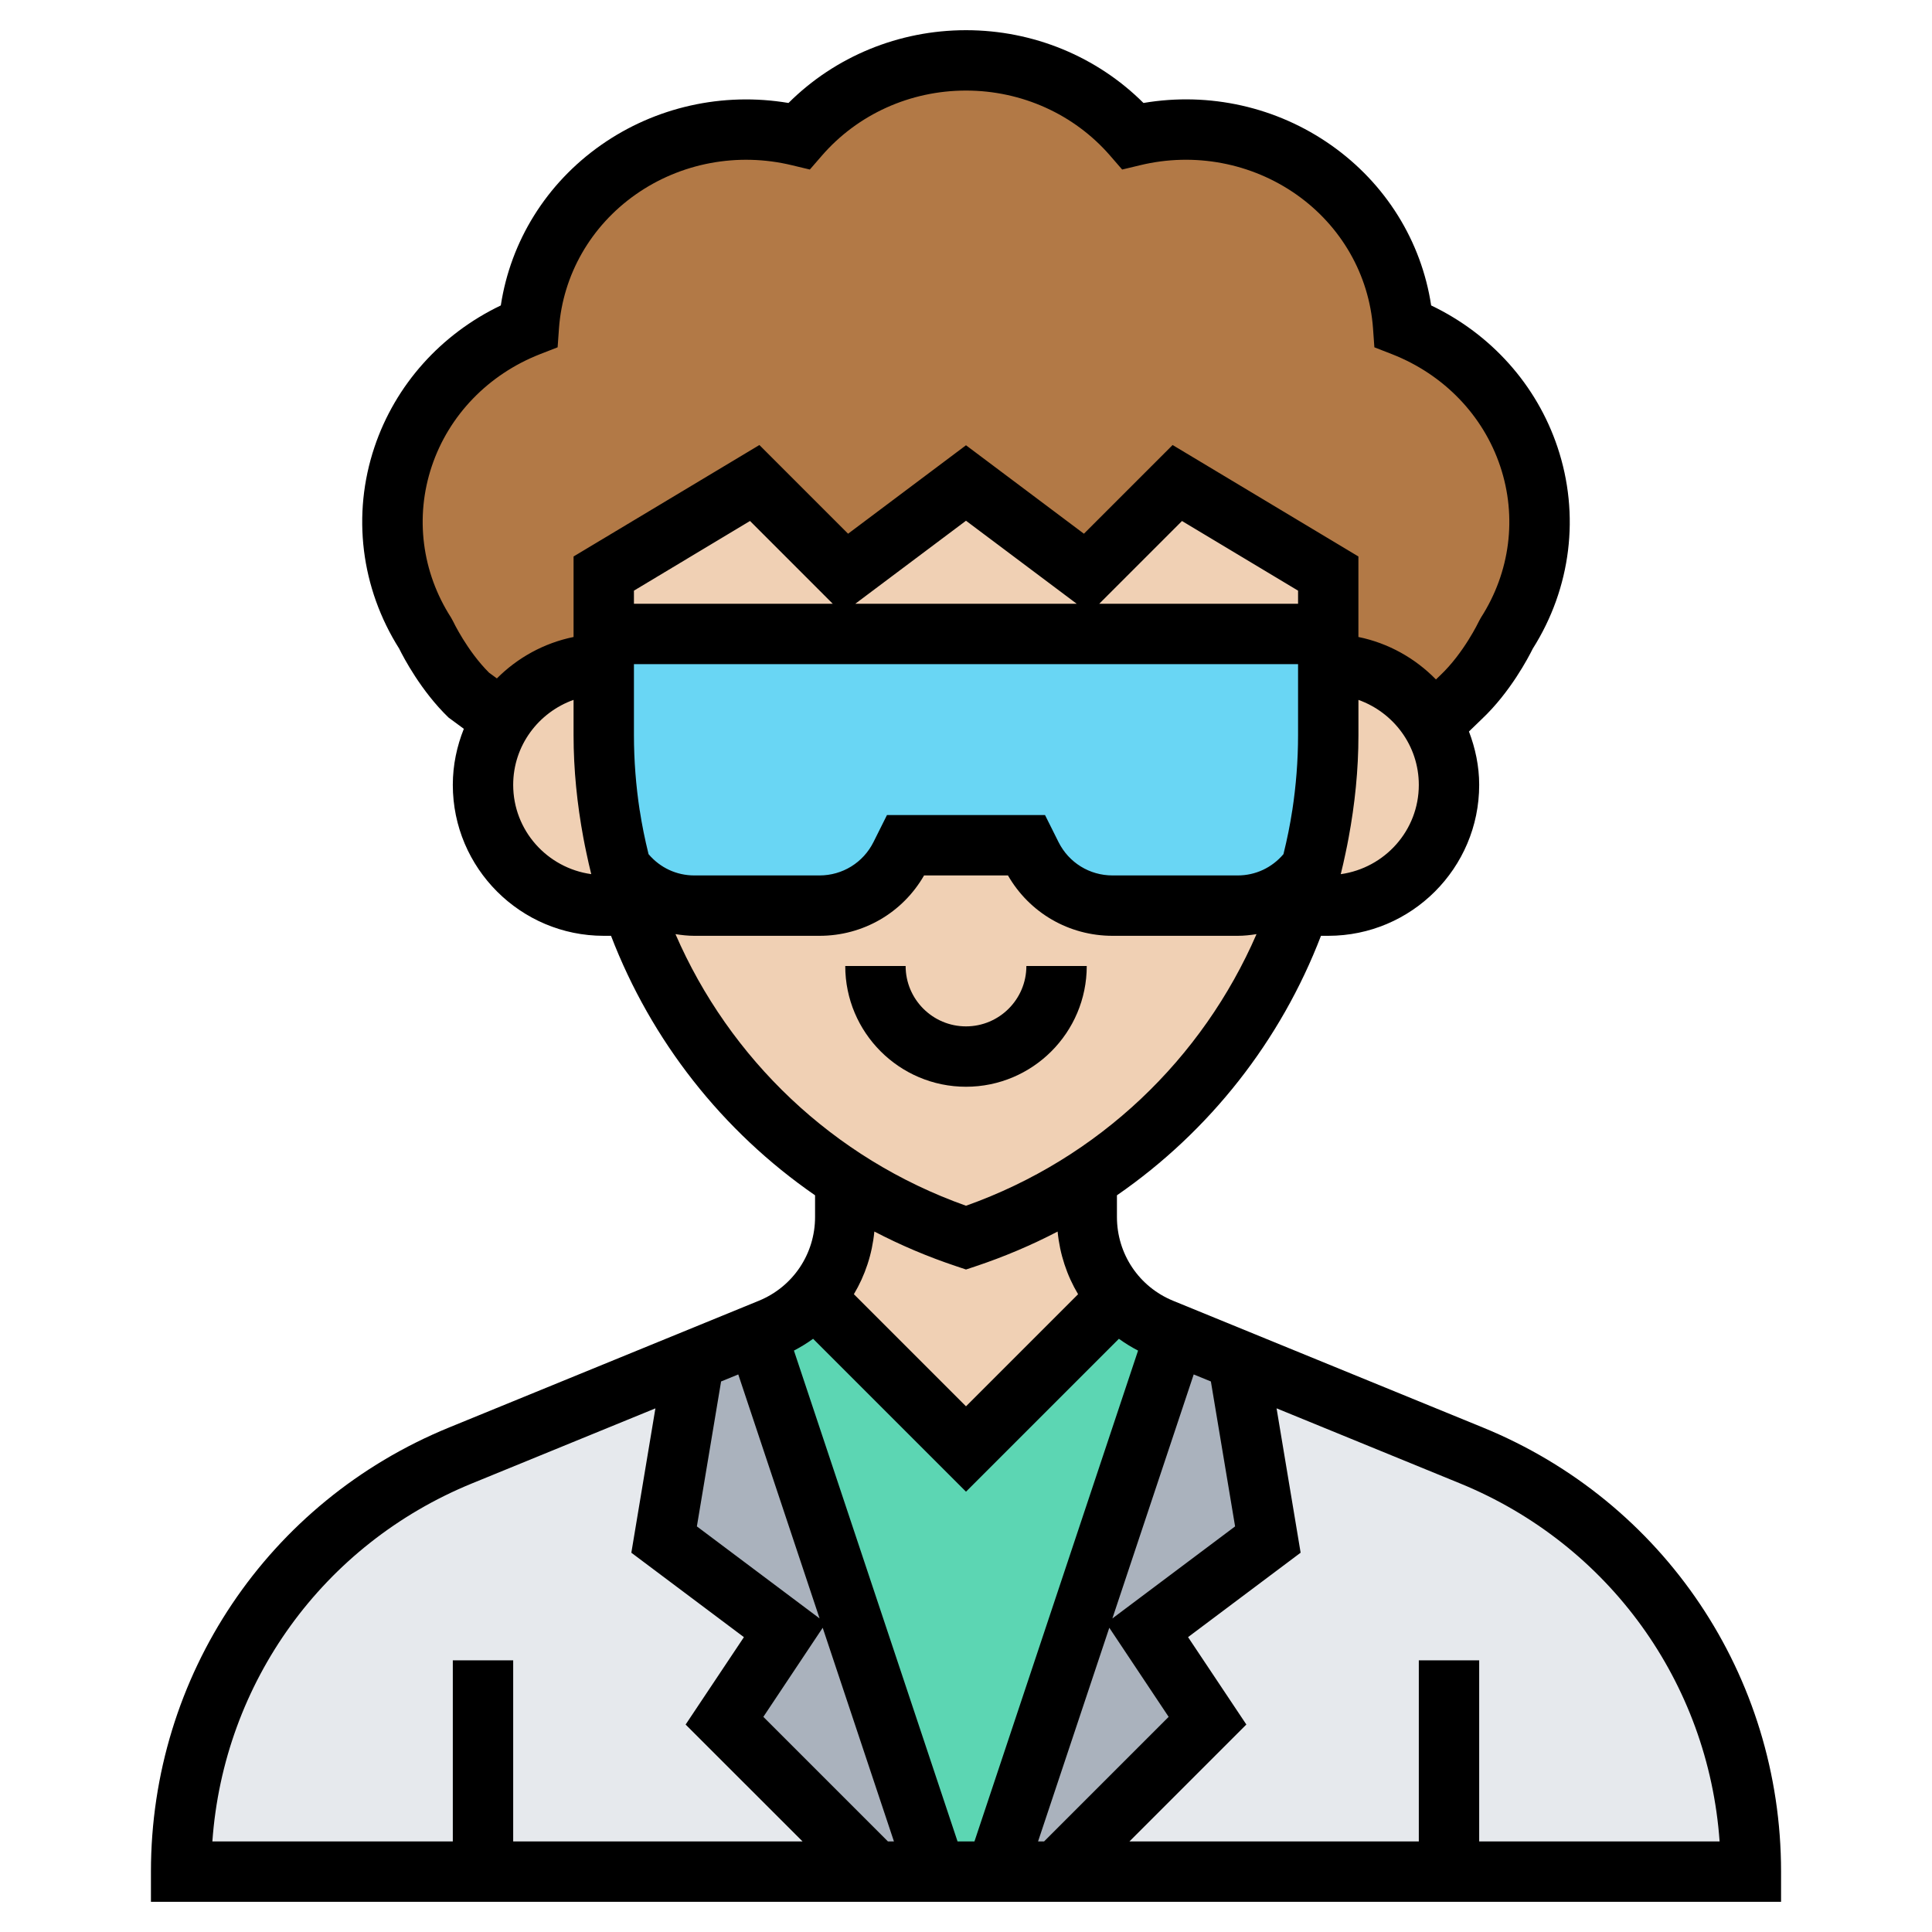
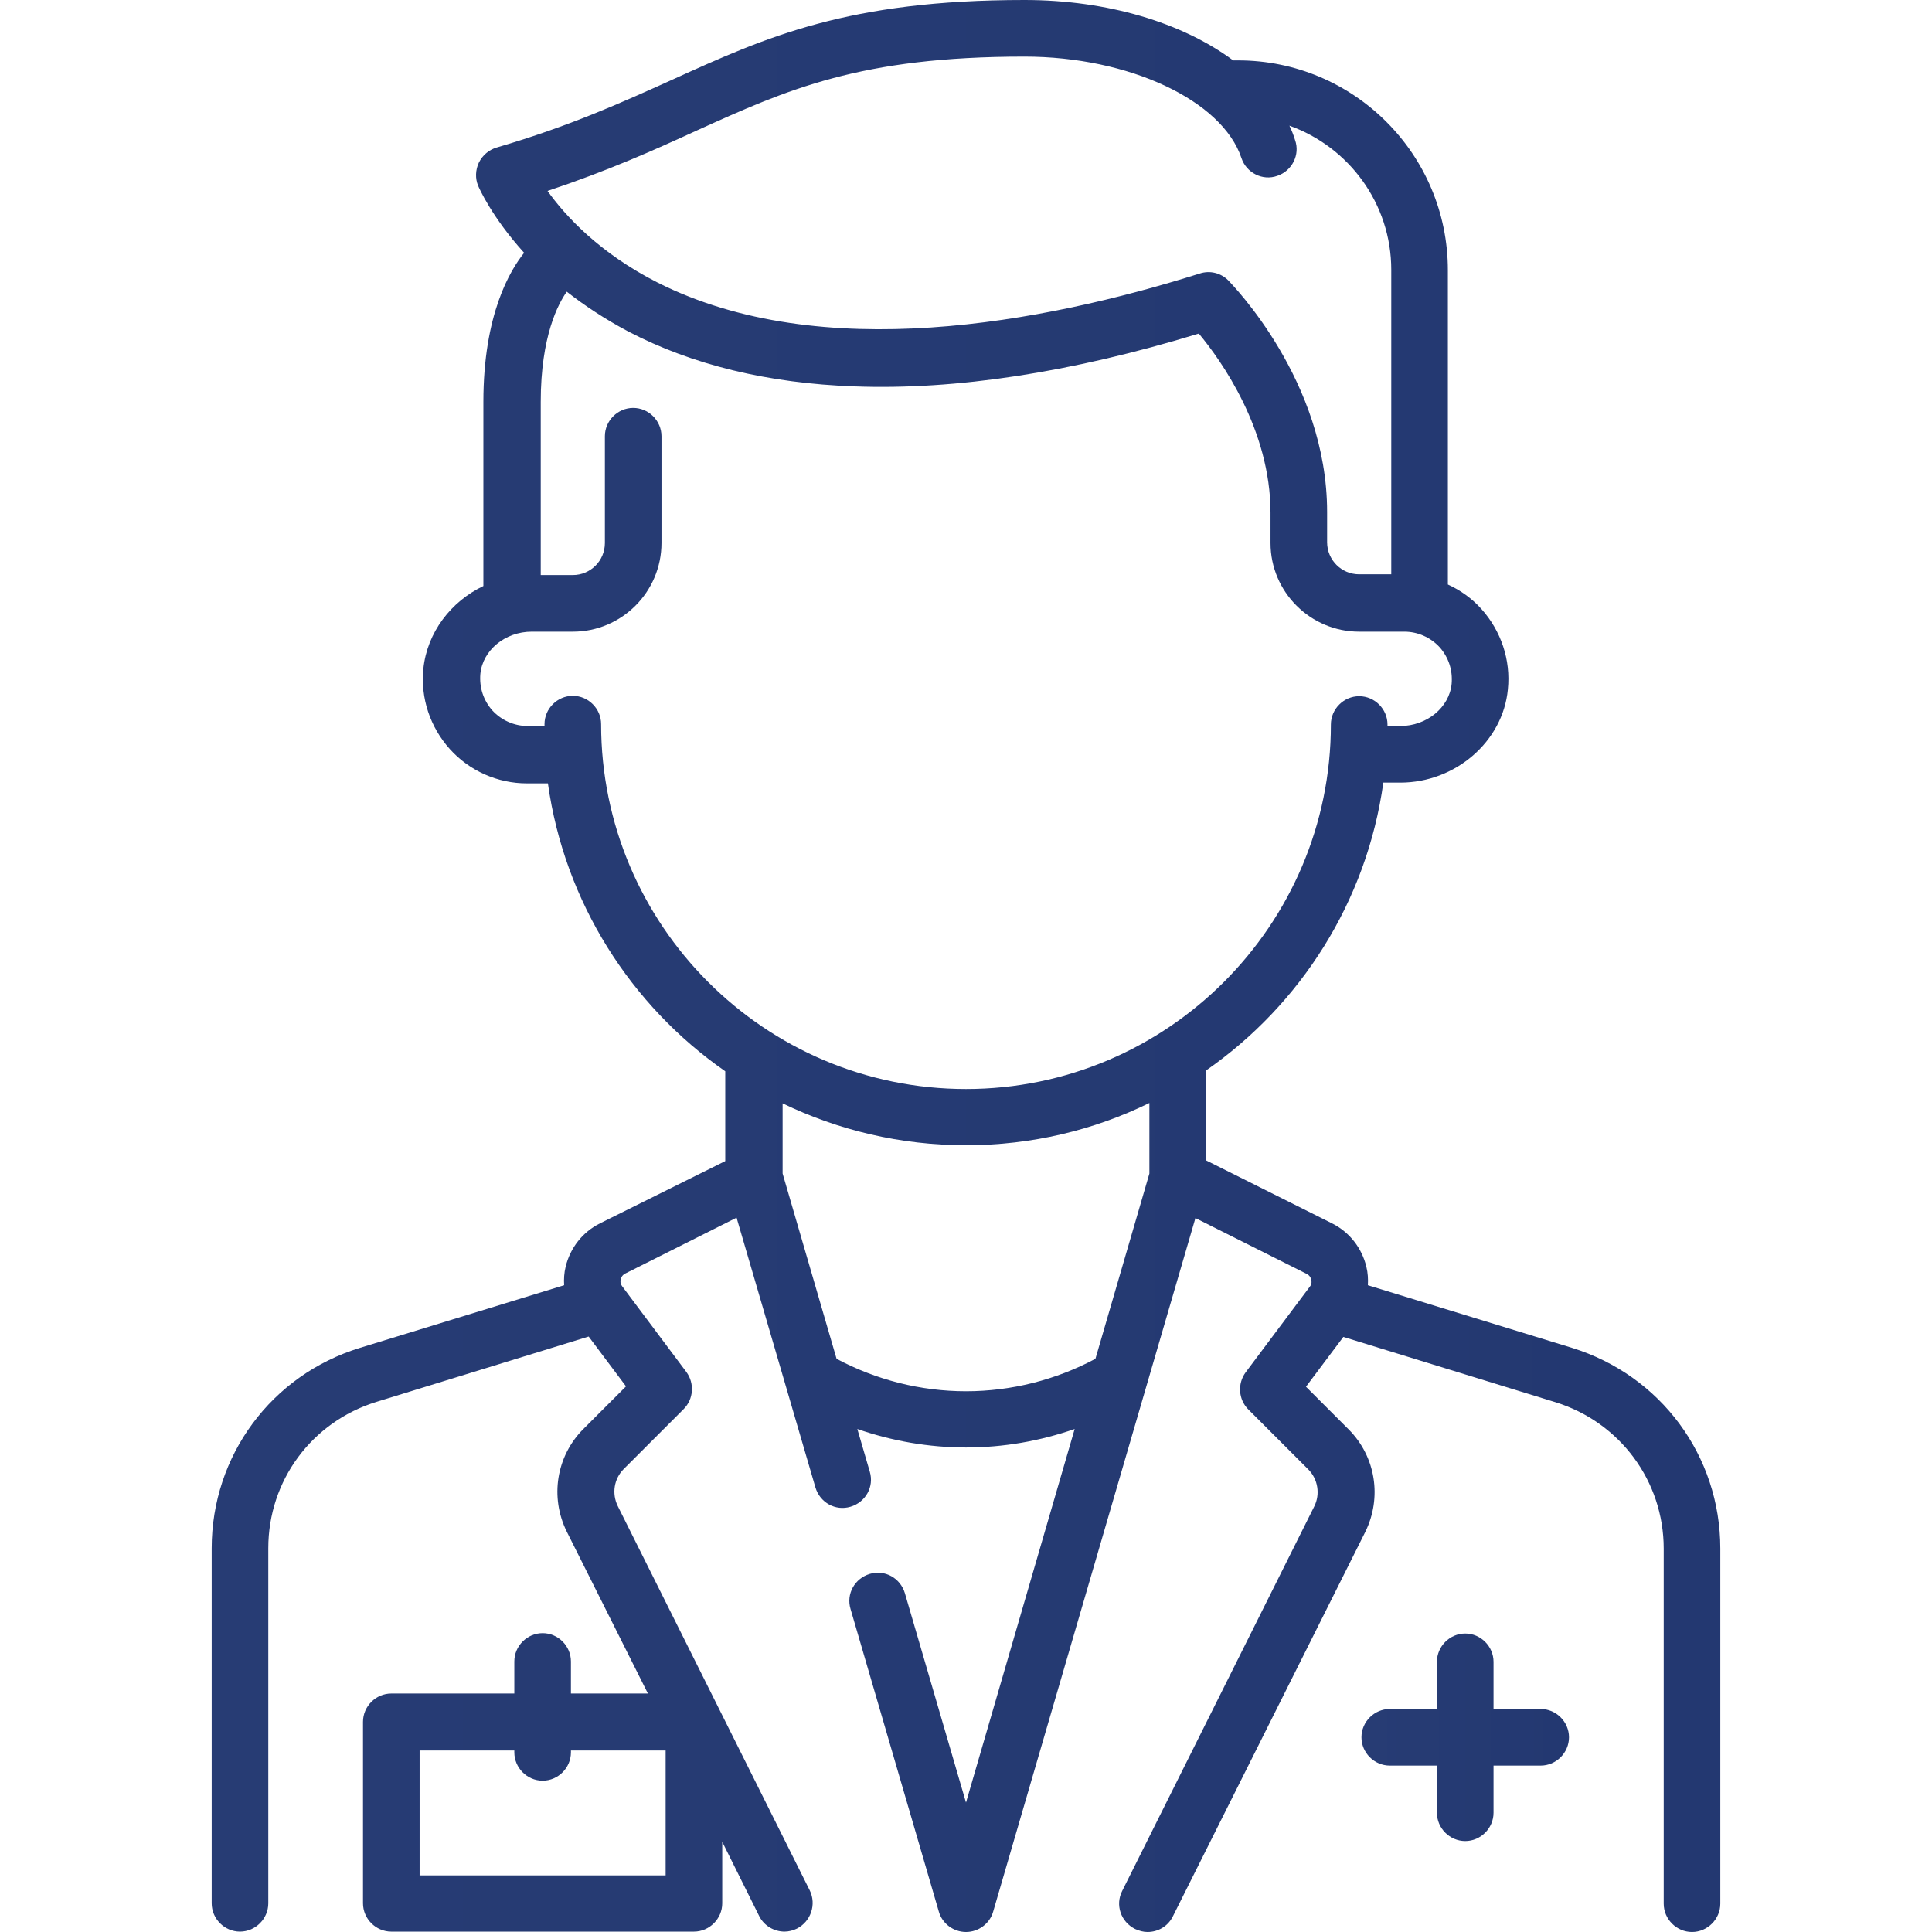
- <svg xmlns="http://www.w3.org/2000/svg" id="Layer_35" enable-background="new 0 0 64 64" height="512" viewBox="0 0 64 64" width="512">
-   <path d="m16 62h-10c0-6.05 3.66-11.5 9.26-13.79l7.73-3.16-.99 5.95 4 3-2 3 5 5z" fill="#e6e9ed" />
-   <path d="m48 62h-13l5-5-2-3 4-3-.99-5.95 7.73 3.16c2.8 1.15 5.12 3.08 6.73 5.49 1.61 2.4 2.53 5.28 2.53 8.3z" fill="#e6e9ed" />
-   <path d="m25.07 44.2 5.93 17.8h-2l-5-5 2-3-4-3 .99-5.95z" fill="#aab2bd" />
-   <path d="m41.01 45.05.99 5.95-4 3 2 3-5 5h-2l5.93-17.8z" fill="#aab2bd" />
-   <path d="m38.93 44.2-5.93 17.8h-2l-5.93-17.8.44-.18c.57-.24 1.07-.59 1.47-1.04l5.02 5.02 5.02-5.02c.4.45.9.8 1.47 1.04z" fill="#5cd6b3" />
-   <path d="m20 21v1c-1.41 0-2.65.73-3.36 1.84l-1.09-.79c-.91-.88-1.45-2.05-1.45-2.05-1.09-1.69-1.43-3.82-.75-5.87.69-2.05 2.26-3.58 4.17-4.33.14-1.99 1.16-3.91 2.96-5.17 1.79-1.27 3.99-1.61 5.99-1.13 1.32-1.53 3.31-2.5 5.53-2.5s4.21.97 5.53 2.5c2-.48 4.2-.14 5.99 1.13 1.8 1.26 2.82 3.18 2.96 5.17 1.91.75 3.48 2.28 4.17 4.33.68 2.05.34 4.18-.75 5.87 0 0-.56 1.21-1.5 2.09l-.94.91c-.17-.3-.39-.58-.63-.83-.73-.72-1.73-1.17-2.83-1.17v-1-2l-5-3-3 3-4-3-4 3-3-3-5 3z" fill="#b27946" />
-   <g fill="#f0d0b4">
-     <path d="m36 40.31c0 1.01.38 1.95 1.02 2.67l-5.02 5.02-5.02-5.02c.64-.72 1.02-1.66 1.02-2.67v-1.24c1.23.8 2.57 1.45 4 1.93 1.43-.48 2.77-1.13 4-1.93z" />
-     <path d="m48 26c0 2.21-1.79 4-4 4h-.94c.15-.41.27-.83.38-1.26.37-1.41.56-2.88.56-4.39v-2.35c1.1 0 2.1.45 2.83 1.17.24.25.46.53.63.83.34.59.54 1.27.54 2z" />
-     <path d="m43.44 28.74c-.11.43-.23.85-.38 1.26-1.26 3.72-3.74 6.92-7.06 9.07-1.23.8-2.57 1.45-4 1.93-1.43-.48-2.77-1.13-4-1.93-1.84-1.19-3.42-2.71-4.69-4.46-1.01-1.4-1.81-2.96-2.37-4.61-.15-.41-.27-.83-.38-1.26h.01c.54.76 1.42 1.26 2.43 1.26h4.15c1.13 0 2.17-.64 2.68-1.66l.17-.34h4l.17.34c.51 1.02 1.55 1.66 2.68 1.66h4.15c1.01 0 1.89-.5 2.43-1.26z" />
-     <path d="m20.56 28.74c.11.43.23.85.38 1.26h-.94c-1.1 0-2.1-.45-2.83-1.17-.72-.73-1.17-1.73-1.17-2.83 0-.79.23-1.53.64-2.16.71-1.11 1.95-1.84 3.36-1.84v2.35c0 1.51.19 2.98.56 4.39z" />
-     <path d="m44 19v2h-24v-2l5-3 3 3 4-3 4 3 3-3z" />
+ <svg xmlns="http://www.w3.org/2000/svg" version="1.1" x="0px" y="0px" viewBox="0 0 512 512" style="enable-background:new 0 0 512 512;" xml:space="preserve">
+   <style type="text/css">
+ 	.st0{display:none;}
+ 	.st1{display:inline;fill:#E6E9ED;}
+ 	.st2{display:inline;fill:#AAB2BD;}
+ 	.st3{display:inline;fill:#5CD6B3;}
+ 	.st4{display:inline;fill:#B27946;}
+ 	.st5{display:inline;}
+ 	.st6{fill:#F0D0B4;}
+ 	.st7{display:inline;fill:#69D6F4;}
+ 	.st8{fill:url(#SVGID_1_);}
+ 	.st9{fill:url(#SVGID_2_);}
+ </style>
+   <g id="Layer_35" class="st0">
+     <path class="st1" d="M128,496H48c0-48.4,29.3-92,74.1-110.3l61.8-25.3L176,408l32,24l-16,24l40,40H128z" />
+     <path class="st1" d="M384,496H280l40-40l-16-24l32-24l-7.9-47.6l61.8,25.3c22.4,9.2,41,24.6,53.8,43.9   c12.9,19.2,20.2,42.2,20.2,66.4L384,496z" />
+     <path class="st2" d="M200.6,353.6L248,496h-16l-40-40l16-24l-32-24l7.9-47.6L200.6,353.6z" />
+     <path class="st2" d="M328.1,360.4L336,408l-32,24l16,24l-40,40h-16l47.4-142.4L328.1,360.4z" />
+     <path class="st3" d="M311.4,353.6L264,496h-16l-47.4-142.4l3.5-1.4c4.6-1.9,8.6-4.7,11.8-8.3L256,384l40.2-40.2   c3.2,3.6,7.2,6.4,11.8,8.3L311.4,353.6z" />
+     <path class="st4" d="M160,168v8c-11.3,0-21.2,5.8-26.9,14.7l-8.7-6.3c-7.3-7-11.6-16.4-11.6-16.4c-8.7-13.5-11.4-30.6-6-47   c5.5-16.4,18.1-28.6,33.4-34.6c1.1-15.9,9.3-31.3,23.7-41.4c14.3-10.2,31.9-12.9,47.9-9c10.6-12.2,26.5-20,44.2-20   s33.7,7.8,44.2,20c16-3.8,33.6-1.1,47.9,9c14.4,10.1,22.6,25.4,23.7,41.4c15.3,6,27.8,18.2,33.4,34.6c5.4,16.4,2.7,33.4-6,47   c0,0-4.5,9.7-12,16.7l-7.5,7.3c-1.4-2.4-3.1-4.6-5-6.6c-5.8-5.8-13.8-9.4-22.6-9.4v-8v-16l-40-24l-24,24l-32-24l-32,24l-24-24   l-40,24L160,168z" />
+     <g class="st5">
+       <path class="st6" d="M288,322.5c0,8.1,3,15.6,8.2,21.4L256,384l-40.2-40.2c5.1-5.8,8.2-13.3,8.2-21.4v-9.9    c9.8,6.4,20.6,11.6,32,15.4c11.4-3.8,22.2-9,32-15.4V322.5z" />
+       <path class="st6" d="M384,208c0,17.7-14.3,32-32,32h-7.5c1.2-3.3,2.2-6.6,3-10.1c3-11.3,4.5-23,4.5-35.1V176    c8.8,0,16.8,3.6,22.6,9.4c1.9,2,3.7,4.2,5,6.6C382.4,196.7,384,202.2,384,208L384,208z" />
+       <path class="st6" d="M347.5,229.9c-0.9,3.4-1.8,6.8-3,10.1c-10.1,29.8-29.9,55.4-56.5,72.6c-9.8,6.4-20.6,11.6-32,15.4    c-11.4-3.8-22.2-9-32-15.4c-14.7-9.5-27.4-21.7-37.5-35.7c-8.1-11.2-14.5-23.7-19-36.9c-1.2-3.3-2.2-6.6-3-10.1h0.1    c4.3,6.1,11.4,10.1,19.4,10.1h33.2c9,0,17.4-5.1,21.4-13.3l1.4-2.7h32l1.4,2.7c4.1,8.2,12.4,13.3,21.4,13.3H328    C336.1,240,343.1,236,347.5,229.9L347.5,229.9z" />
+       <path class="st6" d="M164.5,229.9c0.9,3.4,1.8,6.8,3,10.1H160c-8.8,0-16.8-3.6-22.6-9.4c-5.8-5.8-9.4-13.8-9.4-22.6    c0-6.3,1.8-12.2,5.1-17.3c5.7-8.9,15.6-14.7,26.9-14.7v18.8C160,206.9,161.5,218.6,164.5,229.9L164.5,229.9z" />
+       <path class="st6" d="M352,152v16H160v-16l40-24l24,24l32-24l32,24l24-24L352,152z" />
+     </g>
+     <path class="st7" d="M352,176v18.8c0,12.1-1.5,23.8-4.5,35.1h-0.1C343.1,236,336.1,240,328,240h-33.2c-9,0-17.4-5.1-21.4-13.3   L272,224h-32l-1.4,2.7c-4.1,8.2-12.4,13.3-21.4,13.3H184c-8.1,0-15.1-4-19.4-10.1h-0.1c-3-11.3-4.5-23-4.5-35.1V176v-8h192V176z" />
+     <path class="st5" d="M393,378.3l-82.1-33.6c-9.1-3.7-14.9-12.4-14.9-22.2v-5.7c24.6-17,43.4-41,54.1-68.8h1.9c22.1,0,40-17.9,40-40   c0-5-1-9.7-2.7-14.1l3.4-3.3c7.5-7.1,12.4-16.3,13.5-18.7c10.2-16.1,12.6-35.5,6.6-53.4c-5.5-16.5-17.6-29.9-33.5-37.5   c-2.6-17-12.1-32.3-26.5-42.5c-14.4-10.2-32.3-14.2-49.8-11.2C290.7,15,273.8,8,256,8s-34.7,7-47,19.3c-17.4-2.9-35.3,1-49.8,11.2   c-14.4,10.2-23.9,25.4-26.5,42.5c-15.9,7.6-28,21.1-33.5,37.5c-6,17.9-3.6,37.3,6.6,53.4c1.1,2.3,5.8,11.2,13.1,18.3l4,3   c-1.8,4.6-2.9,9.6-2.9,14.9c0,22.1,17.9,40,40,40h1.9c10.7,27.8,29.5,51.8,54.1,68.8v5.7c0,9.8-5.8,18.5-14.9,22.2L119,378.3   C71,397.9,40,444.1,40,496v8h432v-8C472,444.1,441,397.9,393,378.3L393,378.3z M327.3,404.5l-32.5,24.4l21.6-64.7l4.6,1.9   L327.3,404.5z M191.1,366.1l4.6-1.9l21.6,64.7l-32.5-24.4L191.1,366.1z M218,431.4l18.9,56.6h-1.6l-33-33L218,431.4z M210.4,357.9   c1.8-0.9,3.5-2,5.1-3.1l40.5,40.5l40.5-40.5c1.6,1.2,3.3,2.2,5.1,3.1L258.2,488h-4.5L210.4,357.9z M294,431.4l15.7,23.6l-33,33   h-1.6L294,431.4z M342.5,214.8c-0.6,3.8-1.3,7.6-2.3,11.6c-3.1,3.6-7.4,5.6-12.1,5.6h-33.2c-6.1,0-11.6-3.4-14.3-8.8l-3.6-7.2   h-41.9l-3.6,7.2c-2.7,5.4-8.2,8.8-14.3,8.8H184c-4.7,0-9.1-2-12.1-5.6c-1-4-1.8-7.8-2.3-11.6h0c-1-6.5-1.5-13.2-1.5-20V176h176   v18.8C344,201.6,343.5,208.3,342.5,214.8L342.5,214.8z M344,160h-52.7l21.9-21.9l30.8,18.5L344,160z M168,160v-3.5l30.8-18.5   l21.9,21.9H168z M226.7,160l29.3-22l29.3,22H226.7z M355.3,231.7c0.5-1.8,0.9-3.7,1.3-5.6c0.3-1.4,0.6-2.7,0.8-4.1   c1.6-8.9,2.6-17.9,2.6-27.2v-9.3c9.3,3.3,16,12.1,16,22.5C376,220.1,367,230,355.3,231.7L355.3,231.7z M129.6,178.3   c-5.8-5.8-9.5-13.6-9.6-13.6l-0.5-1c-7.8-12-9.6-26.7-5.1-40.1c4.5-13.5,15-24.3,28.7-29.7l4.7-1.8l0.4-5   c1-14.2,8.4-27.1,20.3-35.4c11.9-8.4,27.1-11.3,41.5-7.8l4.7,1.1l3.2-3.7c9.5-11,23.4-17.3,38.2-17.3s28.7,6.3,38.2,17.3l3.2,3.7   l4.7-1.1c14.4-3.5,29.5-0.6,41.5,7.8c11.9,8.4,19.2,21.3,20.3,35.4l0.4,5l4.7,1.8c13.7,5.4,24.1,16.2,28.7,29.7   c4.5,13.4,2.6,28-5.1,40.1l-0.5,1c0,0.1-4,8.4-10.3,14.4l-1.1,1.1c-5.5-5.6-12.6-9.6-20.6-11.3v-21.3l-49.2-29.5l-23.5,23.5   L256,118l-31.2,23.4l-23.5-23.5L152,147.5v21.3c-7.8,1.6-14.9,5.5-20.3,11L129.6,178.3z M136,208c0-10.4,6.7-19.2,16-22.5v9.3   c0,9.3,1,18.3,2.6,27.2c0.3,1.4,0.5,2.7,0.8,4.1c0.4,1.9,0.8,3.7,1.3,5.6C145,230,136,220.1,136,208L136,208z M179,247.6   c1.6,0.3,3.3,0.4,5,0.4h33.2c11.6,0,22-6.1,27.7-16h22.2c5.7,9.9,16.2,16,27.7,16H328c1.7,0,3.4-0.2,5-0.4   c-14.3,33-41.7,59.4-77,72C220.7,307,193.3,280.5,179,247.6L179,247.6z M253.5,335.6l2.5,0.8l2.5-0.8c7.6-2.5,14.8-5.6,21.8-9.2   c0.6,6,2.4,11.6,5.4,16.6L256,372.7L226.3,343c3-5,4.8-10.6,5.4-16.6C238.6,330,245.9,333.1,253.5,335.6L253.5,335.6z M125.1,393.1   l48.6-19.9l-6.4,38.3l29.8,22.4L181.7,457l31,31H136v-48h-16v48H56.3C59.3,446,85.6,409.3,125.1,393.1L125.1,393.1z M392,488v-48   h-16v48h-76.7l31-31l-15.4-23.2l29.8-22.4l-6.4-38.3l48.6,19.9c39.5,16.2,65.8,52.8,68.8,94.9L392,488L392,488z" />
+     <path class="st5" d="M288,256h-16c0,8.8-7.2,16-16,16s-16-7.2-16-16h-16c0,17.6,14.4,32,32,32S288,273.6,288,256z" />
  </g>
-   <path d="m44 22v2.35c0 1.51-.19 2.98-.56 4.39h-.01c-.54.76-1.42 1.26-2.43 1.26h-4.15c-1.13 0-2.17-.64-2.68-1.66l-.17-.34h-4l-.17.34c-.51 1.02-1.55 1.66-2.68 1.66h-4.15c-1.01 0-1.89-.5-2.43-1.26h-.01c-.37-1.41-.56-2.88-.56-4.39v-2.35-1h24z" fill="#69d6f4" />
-   <path d="m49.123 47.288-10.259-4.197c-1.133-.463-1.864-1.553-1.864-2.777v-.718c3.077-2.126 5.427-5.126 6.759-8.596h.241c2.757 0 5-2.243 5-5 0-.624-.129-1.216-.339-1.768l.426-.412c.943-.889 1.544-2.041 1.688-2.332 1.271-2.01 1.57-4.439.819-6.677-.69-2.061-2.199-3.743-4.185-4.693-.323-2.129-1.507-4.038-3.31-5.307-1.803-1.27-4.04-1.771-6.22-1.4-1.544-1.539-3.654-2.411-5.879-2.411s-4.335.872-5.88 2.411c-2.178-.367-4.416.131-6.219 1.4-1.804 1.269-2.987 3.178-3.311 5.307-1.985.95-3.494 2.633-4.185 4.692-.751 2.238-.451 4.668.819 6.678.141.286.722 1.401 1.635 2.282l.506.373c-.23.576-.365 1.2-.365 1.857 0 2.757 2.243 5 5 5h.241c1.332 3.471 3.682 6.47 6.759 8.596v.718c0 1.224-.731 2.313-1.864 2.776l-10.259 4.197c-6 2.455-9.877 8.231-9.877 14.713v1h54v-1c0-6.482-3.877-12.258-9.877-14.712zm-8.209 3.276-4.065 3.049 2.694-8.083.569.233zm-17.027-4.801.569-.233 2.694 8.083-4.065-3.049zm3.366 8.159 2.36 7.078h-.199l-4.127-4.127zm-.953-9.182c.223-.116.435-.246.635-.391l5.065 5.065 5.065-5.065c.2.145.411.275.635.391l-5.42 16.26h-.56zm10.447 9.182 1.966 2.951-4.127 4.127h-.199zm6.06-27.072c-.072.471-.167.945-.291 1.445-.382.45-.926.705-1.516.705h-4.146c-.763 0-1.448-.424-1.789-1.105l-.447-.895h-5.236l-.447.895c-.341.681-1.027 1.105-1.789 1.105h-4.146c-.59 0-1.134-.255-1.516-.705-.124-.5-.219-.975-.291-1.445h-.002c-.124-.818-.191-1.653-.191-2.499v-2.351h22v2.351c0 .847-.067 1.681-.192 2.499zm.193-6.85h-6.586l2.741-2.741 3.845 2.307zm-22 0v-.434l3.845-2.308 2.741 2.742zm7.333 0 3.667-2.75 3.667 2.75zm16.081 8.958c.059-.23.109-.464.159-.697.037-.171.071-.341.102-.51.206-1.108.325-2.242.325-3.4v-1.166c1.161.414 2 1.514 2 2.816 0 1.512-1.129 2.753-2.586 2.957zm-28.212-6.673c-.731-.728-1.19-1.697-1.194-1.705l-.066-.121c-.969-1.506-1.202-3.333-.639-5.013.565-1.688 1.871-3.041 3.582-3.712l.587-.229.045-.629c.129-1.771 1.053-3.386 2.536-4.43 1.493-1.051 3.384-1.407 5.182-.972l.592.142.398-.459c1.188-1.371 2.928-2.157 4.775-2.157s3.587.786 4.775 2.157l.398.459.592-.142c1.797-.436 3.688-.079 5.183.972 1.482 1.044 2.406 2.658 2.535 4.43l.045.629.587.229c1.711.671 3.017 2.024 3.582 3.713.563 1.679.33 3.506-.639 5.012l-.066.121c-.005.01-.501 1.055-1.286 1.795l-.138.133c-.686-.701-1.572-1.204-2.569-1.407v-2.667l-6.155-3.692-2.938 2.938-3.906-2.93-3.906 2.93-2.938-2.938-6.156 3.692v2.667c-.981.2-1.858.688-2.54 1.372zm.798 3.715c0-1.302.839-2.402 2-2.816v1.166c0 1.157.119 2.292.324 3.399.032.169.065.34.103.512.05.233.1.466.159.696-1.457-.203-2.586-1.444-2.586-2.957zm5.376 4.944c.205.033.413.056.624.056h4.146c1.445 0 2.752-.761 3.465-2h2.779c.713 1.239 2.02 2 3.465 2h4.145c.211 0 .419-.023.624-.056-1.789 4.12-5.212 7.43-9.624 8.998-4.412-1.568-7.836-4.878-9.624-8.998zm9.308 11.004.316.106.316-.105c.947-.316 1.855-.702 2.719-1.152.072.748.306 1.452.678 2.076l-3.713 3.713-3.714-3.714c.372-.624.606-1.328.678-2.076.864.45 1.773.837 2.72 1.152zm-16.049 7.192 6.076-2.486-.797 4.782 3.729 2.797-1.931 2.895 3.874 3.872h-9.586v-6h-2v6h-7.965c.373-5.255 3.665-9.842 8.6-11.86zm33.365 11.86v-6h-2v6h-9.586l3.873-3.873-1.931-2.895 3.729-2.797-.797-4.782 6.076 2.486c4.935 2.019 8.227 6.605 8.6 11.86h-7.964z" />
-   <path d="m36 32h-2c0 1.103-.897 2-2 2s-2-.897-2-2h-2c0 2.206 1.794 4 4 4s4-1.794 4-4z" />
+   <g id="Capa_2">
+     <g>
+       <g>
+         <linearGradient id="SVGID_1_" gradientUnits="userSpaceOnUse" x1="56.112" y1="256" x2="455.887" y2="256">
+           <stop offset="0" style="stop-color:#273C74" />
+           <stop offset="1" style="stop-color:#233871" />
+         </linearGradient>
+         <path class="st8" d="M416.6,357.2l-54.1-16.6c0.1-1.6,0-3.3-0.4-4.9c-1.2-5-4.5-9.2-9.1-11.5l-33.4-16.7v-23.8     c25-17.4,42.6-44.7,47-76.3h4.5c14.6,0,27.2-10.9,28.5-24.7c0.8-7.8-1.8-15.5-7-21.3c-2.5-2.8-5.6-5-8.9-6.5V71.6     c0-30.7-24.9-55.6-55.6-55.6c0,0-0.6,0-1.3,0c-13.5-10-33.3-16-55.3-16c-46.8,0-68.4,9.8-93.3,21.1c-13.3,6-27.1,12.3-46.6,18     c-2,0.6-3.7,2-4.7,4c-0.9,1.9-1,4.2-0.2,6.1c0.2,0.5,3.6,8.3,12.2,17.8c-3.7,4.6-10.8,16.3-10.8,39.5v48.8     c-8.6,4.1-14.9,12.3-15.9,21.9c-0.8,7.8,1.8,15.5,7,21.3c5.2,5.8,12.7,9.1,20.4,9.1h5.6c4.4,31.5,22,58.9,47,76.3v23.8L159,324.2     c-4.6,2.3-7.9,6.5-9.1,11.5c-0.4,1.6-0.5,3.3-0.4,4.9l-54.1,16.6c-23.5,7.2-39.3,28.6-39.3,53.1v94.1c0,4.1,3.4,7.5,7.5,7.5     c4.1,0,7.5-3.4,7.5-7.5v-94.1c0-17.9,11.5-33.5,28.7-38.8l56.2-17.3l9.9,13.2l-11.3,11.3c-7.2,7.2-8.9,18.1-4.4,27.2l21.5,42.9     h-20.4v-8.5c0-4.1-3.4-7.5-7.5-7.5s-7.5,3.4-7.5,7.5v8.5h-32.6c-4.1,0-7.5,3.4-7.5,7.5v48.1c0,4.1,3.4,7.5,7.5,7.5h80.2     c4.1,0,7.5-3.4,7.5-7.5v-16.3l9.8,19.7c1.3,2.6,4,4.1,6.7,4.1c1.1,0,2.3-0.3,3.3-0.8c3.7-1.9,5.2-6.4,3.4-10.1l-50.9-101.9     c-1.6-3.3-1-7.2,1.6-9.8l15.9-15.9c2.6-2.6,2.9-6.8,0.7-9.8l-17-22.7c-0.6-0.8-0.5-1.5-0.4-1.9c0.1-0.4,0.4-1.1,1.2-1.5     l29.5-14.8l20.9,71.5c1.2,4,5.3,6.3,9.3,5.1c4-1.2,6.3-5.3,5.1-9.3l-3.3-11.3c9.2,3.2,19,4.9,28.8,4.9c9.9,0,19.6-1.7,28.8-4.9     L256,477.7l-16.2-55.5c-1.2-4-5.3-6.3-9.3-5.1s-6.3,5.3-5.1,9.3l23.4,80.2c0.9,3.2,3.9,5.4,7.2,5.4s6.3-2.2,7.2-5.4l53.6-183.8     l29.5,14.8c0.8,0.4,1.1,1.1,1.2,1.5c0.1,0.4,0.2,1.2-0.4,1.9l-17,22.7c-2.2,3-1.9,7.2,0.7,9.8l15.9,15.9c2.6,2.6,3.2,6.6,1.6,9.8     l-50.9,101.9c-1.9,3.7-0.4,8.2,3.4,10.1c1.1,0.5,2.2,0.8,3.3,0.8c2.8,0,5.4-1.5,6.7-4.1L361.8,406c4.5-9.1,2.8-20-4.4-27.2     l-11.3-11.3l9.9-13.2l56.2,17.3c17.1,5.3,28.7,20.9,28.7,38.8v94.1c0,4.1,3.4,7.5,7.5,7.5s7.5-3.4,7.5-7.5v-94.1     C455.9,385.8,440.1,364.5,416.6,357.2z M176.4,497h-65.2v-33.1h25.1v0.5c0,4.1,3.4,7.5,7.5,7.5s7.5-3.4,7.5-7.5v-0.5h25.1     L176.4,497L176.4,497z M184.4,34.7c24.3-11,43.5-19.7,87.1-19.7c27.7,0,52.4,11.6,57.5,26.9c1.3,3.9,5.6,6.1,9.5,4.7     c3.9-1.3,6.1-5.6,4.7-9.5c-0.4-1.3-0.9-2.6-1.5-3.8c15.7,5.6,27,20.6,27,38.2v80.7h-8.5c-4.7,0-8.5-3.8-8.5-8.5v-8     c0-34.8-25.2-60.3-26.2-61.4c-2-2-4.9-2.7-7.6-1.8c-41.6,13.1-100.3,24.2-143.6,2.4c-15.4-7.8-24.5-17.7-29.2-24.3     C161,45.3,173.3,39.8,184.4,34.7z M304.6,311l-14.3,49.1c-10.5,5.6-22.3,8.6-34.3,8.6c-12,0-23.8-3-34.3-8.6L207.4,311v-18.6     c14.7,7.1,31.2,11.1,48.6,11.1c17.4,0,33.9-4,48.6-11.2V311z M256,288.6c-53.3,0-96.7-43.4-96.7-96.7c0-4.1-3.4-7.5-7.5-7.5     s-7.5,3.4-7.5,7.5v0.5h-4.5c-3.5,0-6.9-1.5-9.3-4.1c-2.4-2.7-3.5-6.1-3.2-9.7c0.6-6.3,6.6-11.2,13.6-11.2h10.9     c13,0,23.5-10.6,23.5-23.5v-28.3c0-4.1-3.4-7.5-7.5-7.5s-7.5,3.4-7.5,7.5v28.3c0,4.7-3.8,8.5-8.5,8.5h-8.5v-45.9     c0-17.5,4.7-26.1,6.9-29.2c4.6,3.6,10,7.2,16.2,10.5c17,8.9,37.2,13.8,60.1,14.6c26.8,1,57.5-3.7,91.2-14c6,7.2,19,25.5,19,47.5     v8c0,13,10.6,23.5,23.5,23.5h12c3.5,0,6.9,1.5,9.3,4.1c2.4,2.7,3.5,6.1,3.2,9.7c-0.6,6.3-6.6,11.2-13.6,11.2h-3.4v-0.4     c0-4.1-3.4-7.5-7.5-7.5c0,0,0,0,0,0c-4.1,0-7.5,3.4-7.5,7.5C352.7,245.2,309.3,288.6,256,288.6z" />
+       </g>
+     </g>
+     <g>
+       <g>
+         <linearGradient id="SVGID_2_" gradientUnits="userSpaceOnUse" x1="360.726" y1="460.409" x2="415.808" y2="460.409">
+           <stop offset="0" style="stop-color:#273C74" />
+           <stop offset="1" style="stop-color:#233871" />
+         </linearGradient>
+         <path class="st9" d="M408.3,452.9h-12.5v-12.5c0-4.1-3.4-7.5-7.5-7.5s-7.5,3.4-7.5,7.5v12.5h-12.5c-4.1,0-7.5,3.4-7.5,7.5     s3.4,7.5,7.5,7.5h12.5v12.5c0,4.1,3.4,7.5,7.5,7.5s7.5-3.4,7.5-7.5v-12.5h12.5c4.1,0,7.5-3.4,7.5-7.5S412.4,452.9,408.3,452.9z" />
+       </g>
+     </g>
+   </g>
</svg>
